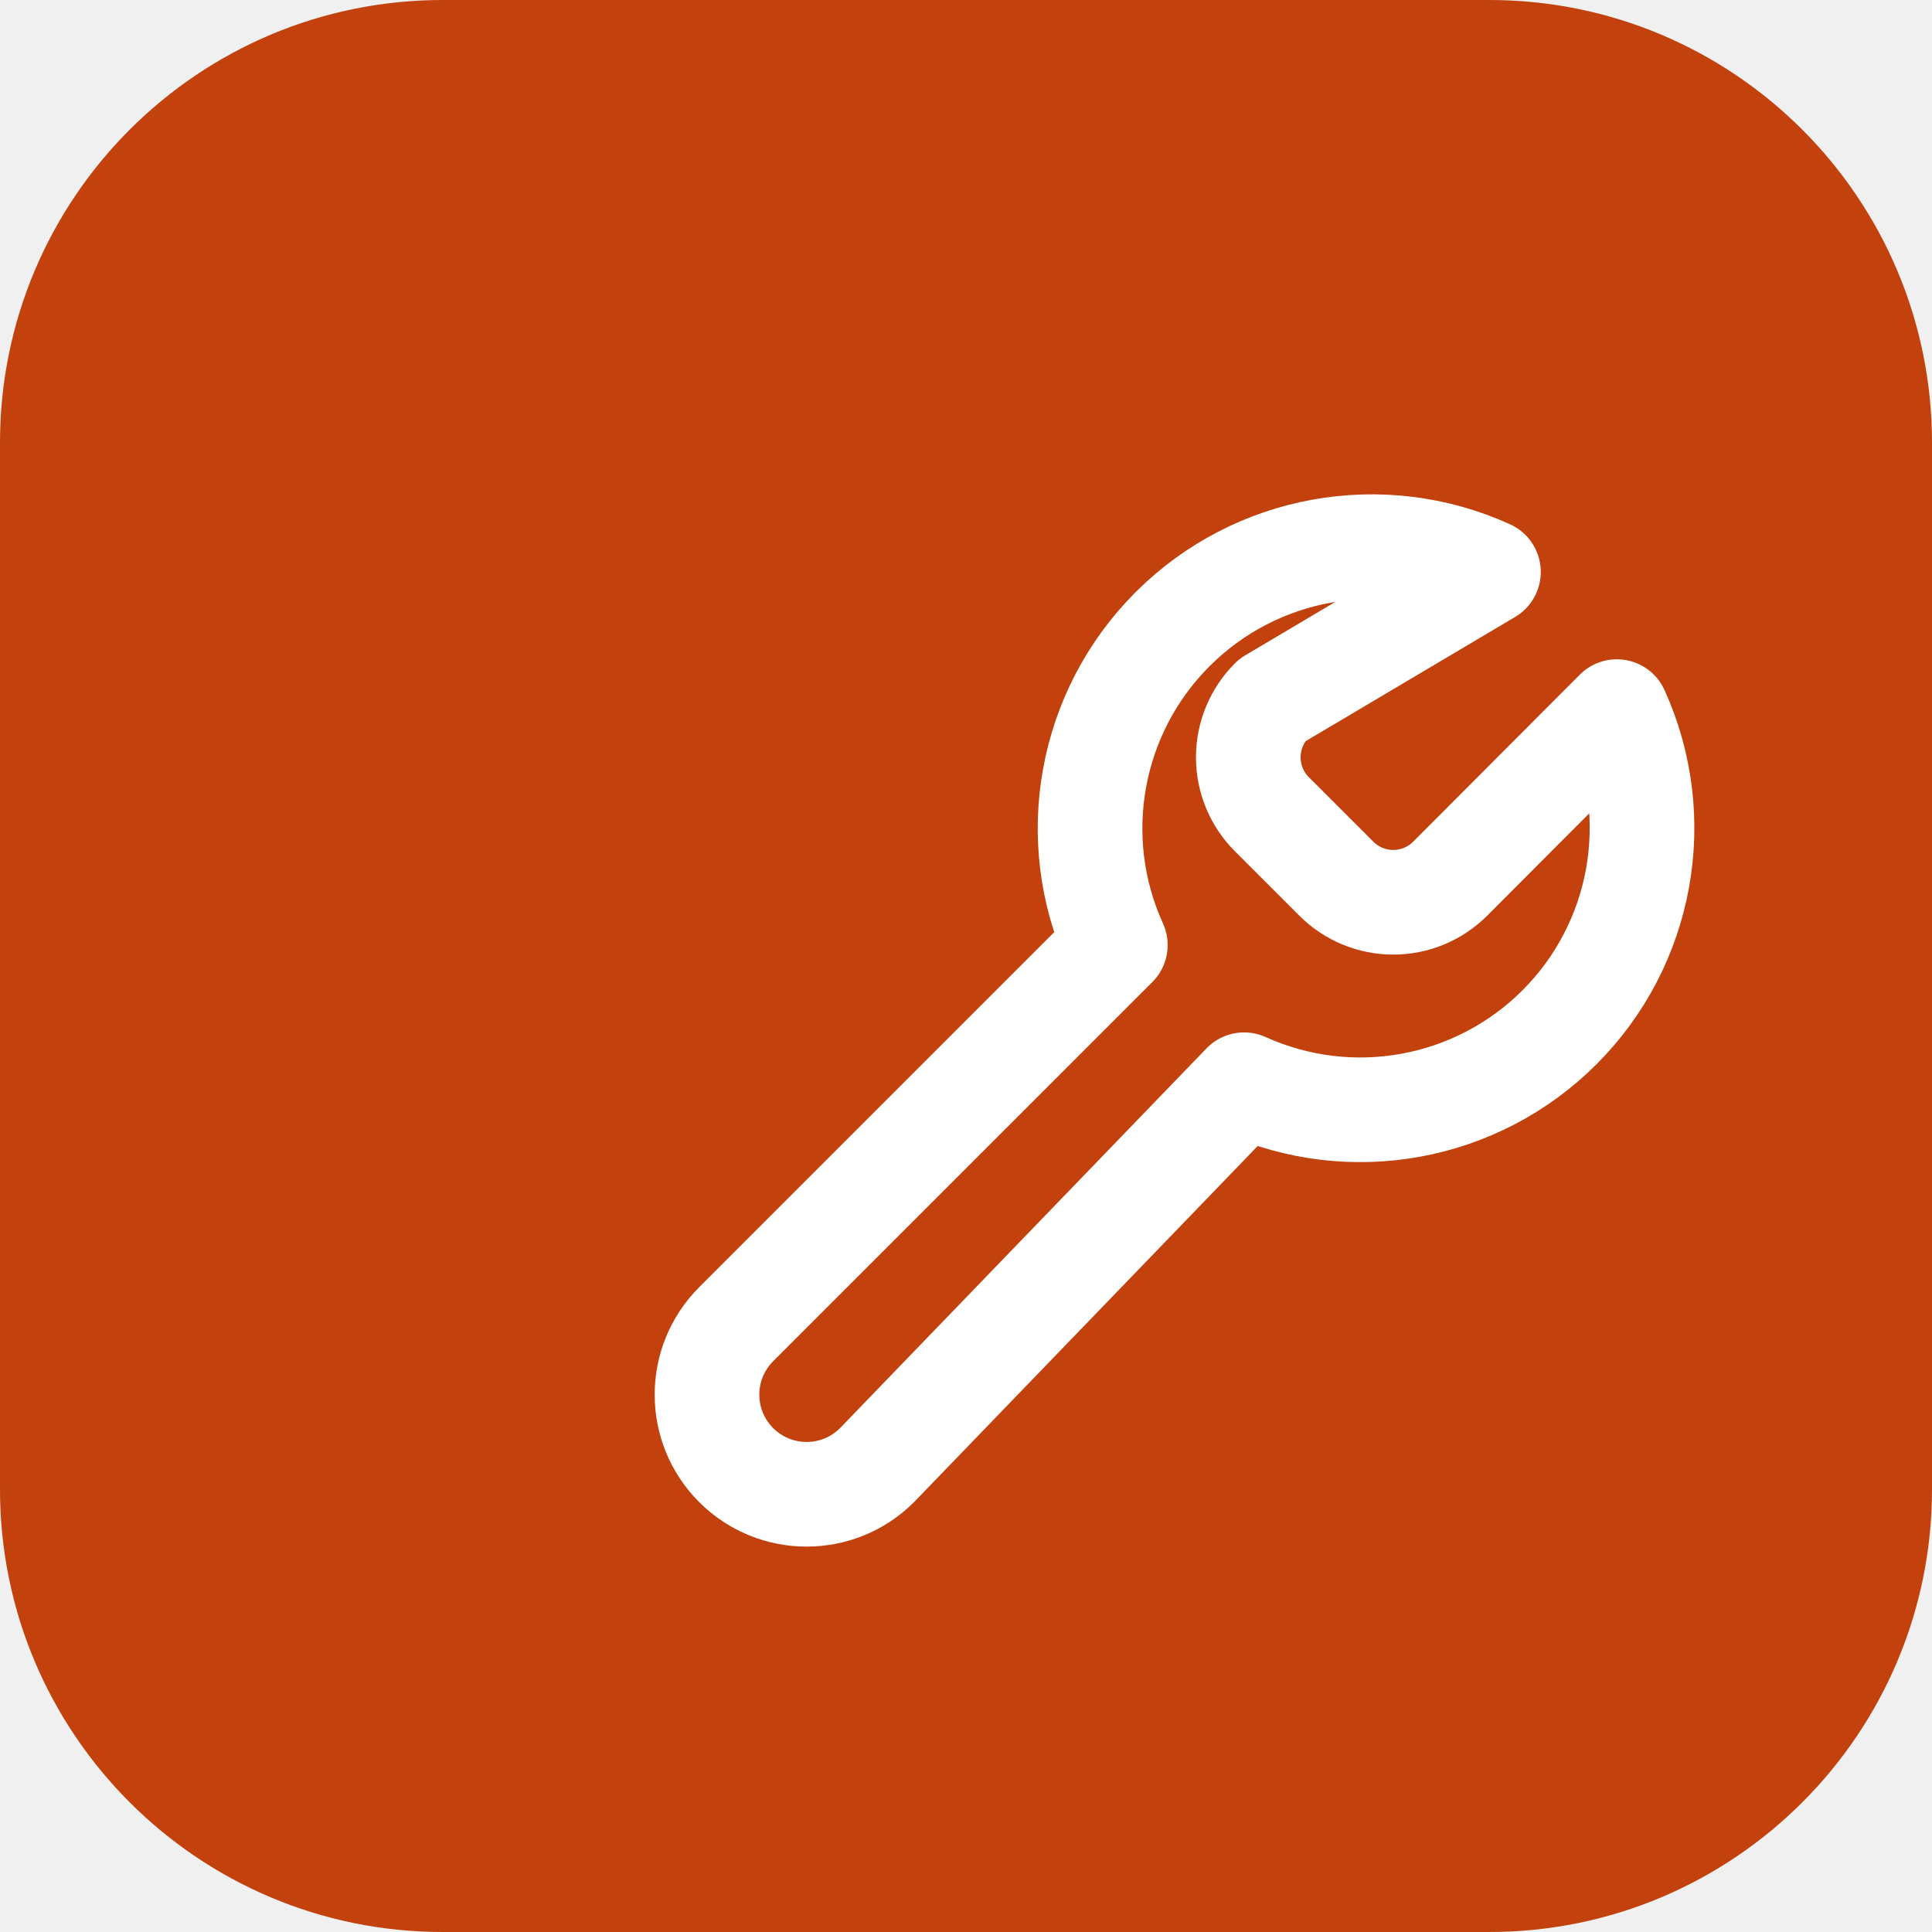
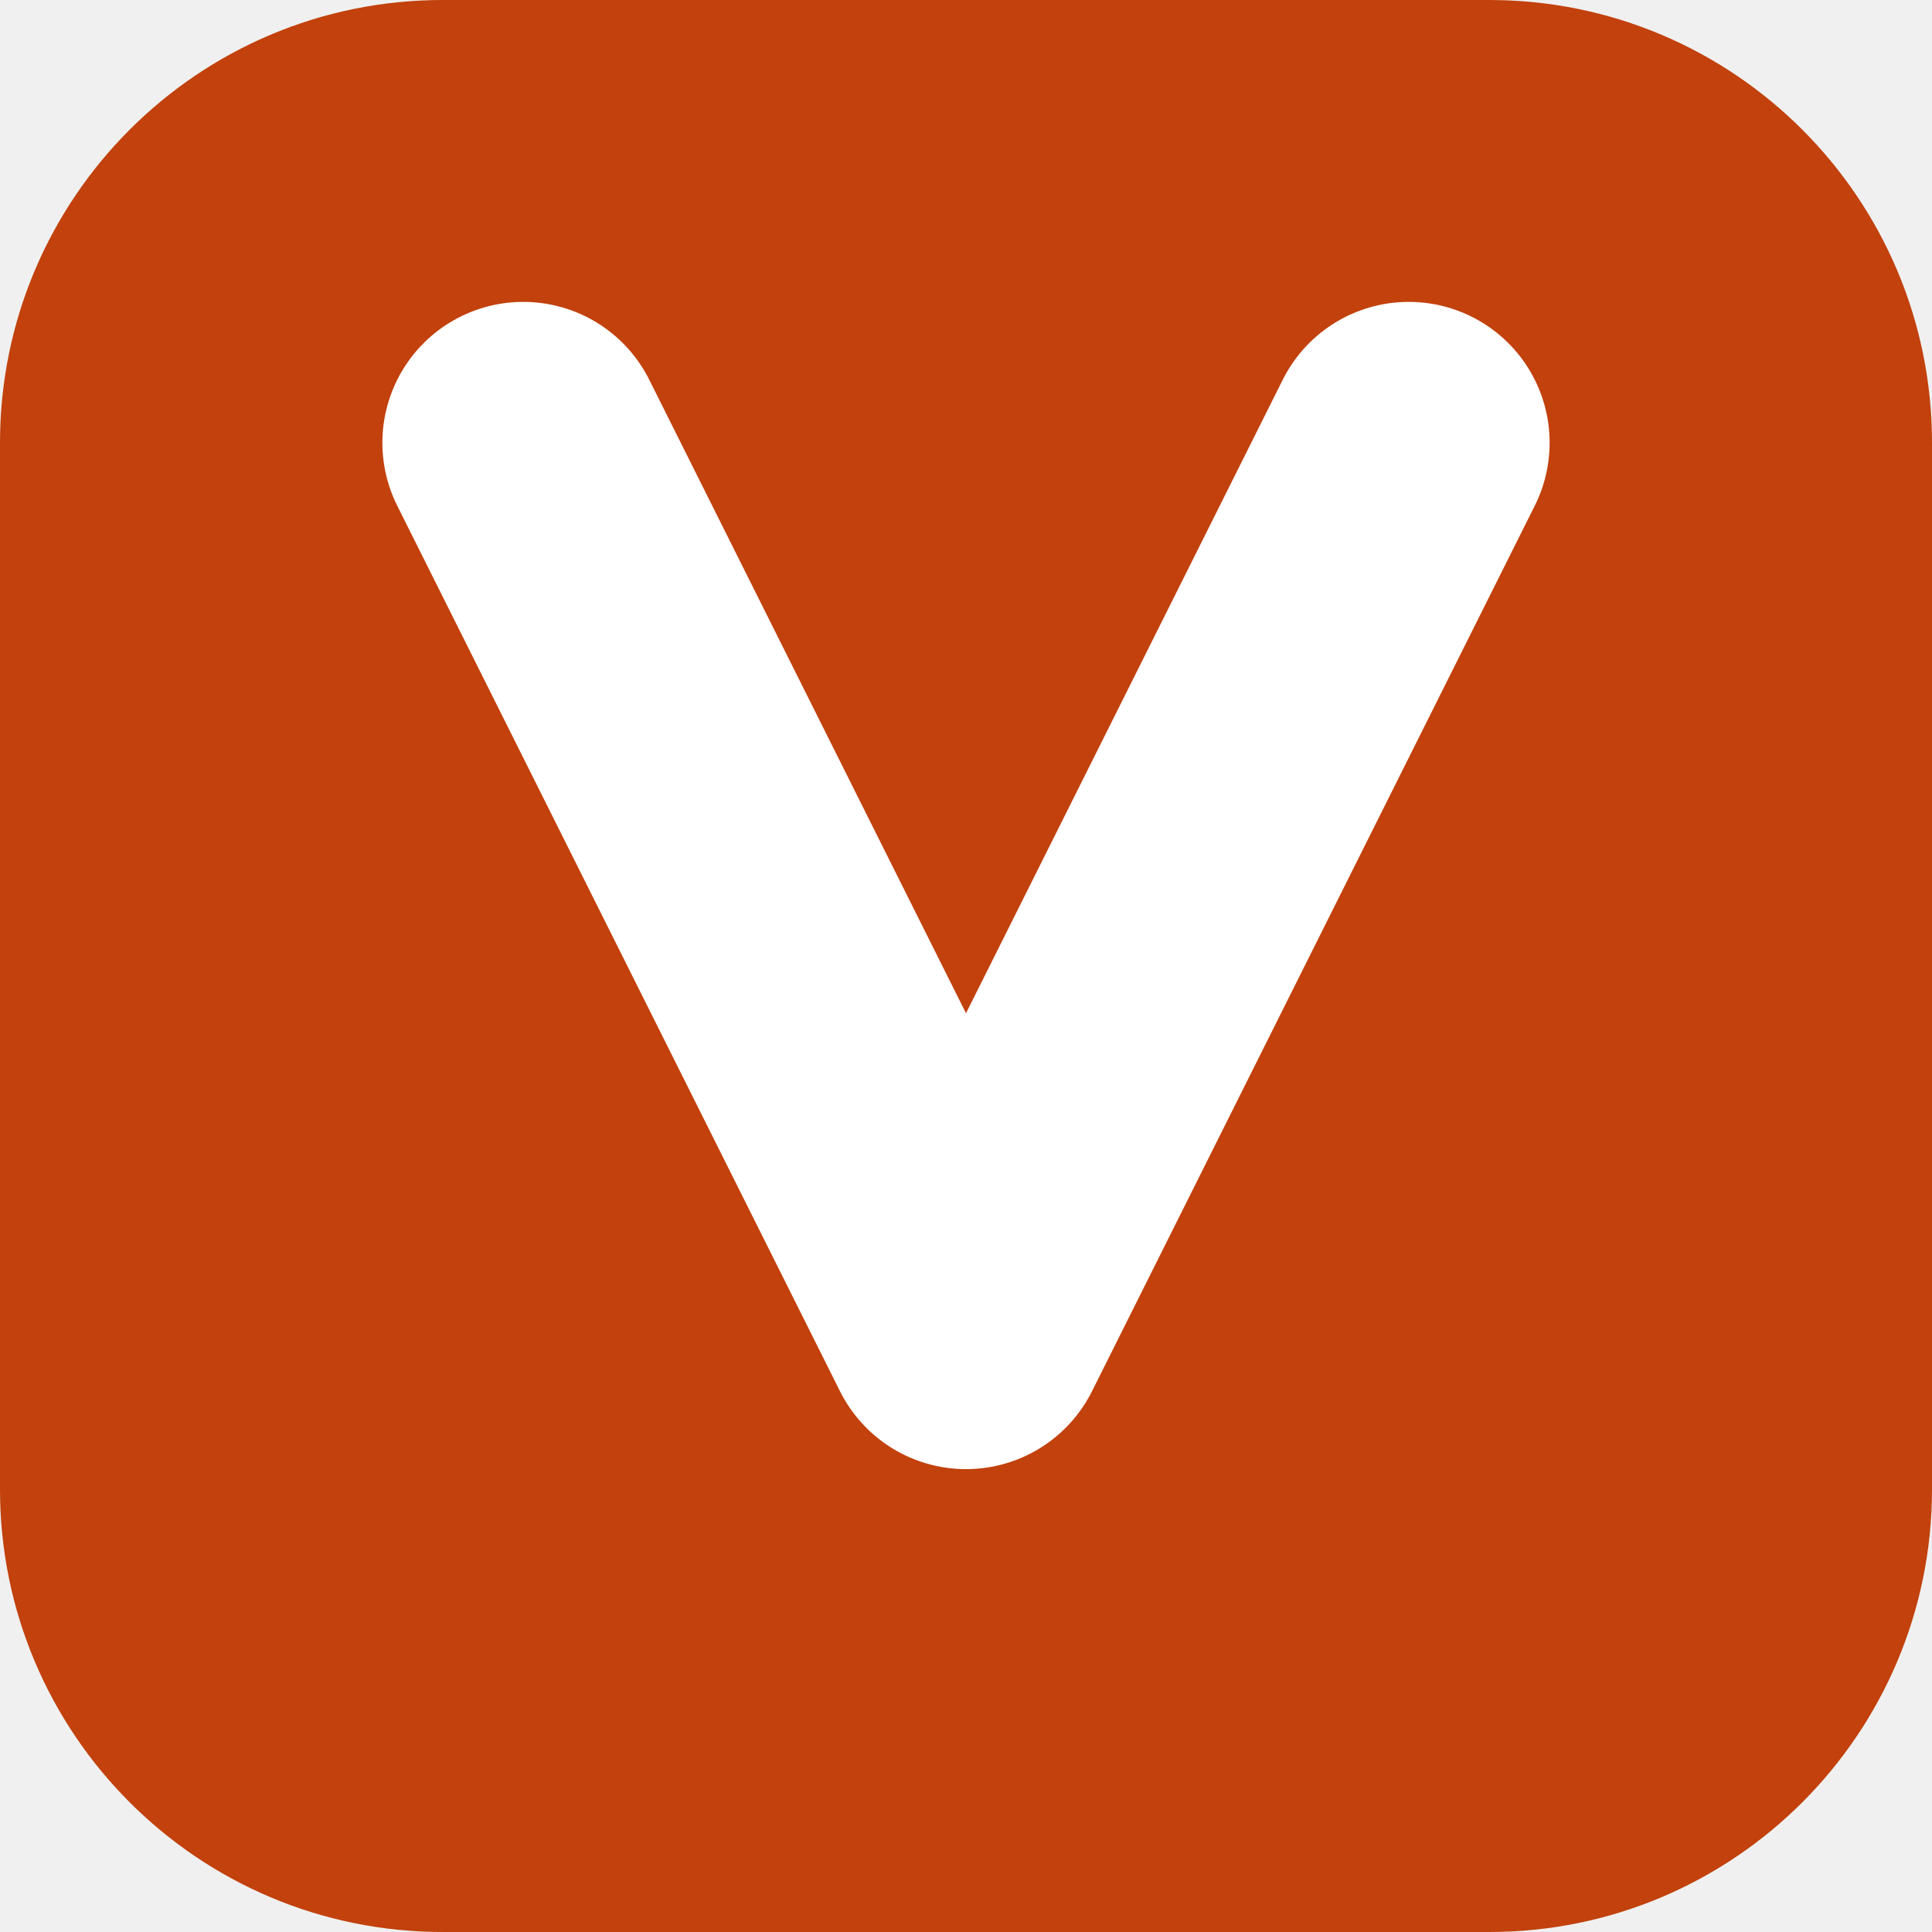
<svg xmlns="http://www.w3.org/2000/svg" width="48" height="48" viewBox="0 0 48 48" fill="none">
  <rect width="48" height="48" rx="11" fill="#c2410c" />
-   <path d="M31.6 17.4a2 2 0 0 0 0 2.83l1.6 1.6a2 2 0 0 0 2.83 0l4.14-4.15a7 7 0 0 1-9.26 9.27L21.79 36.4a2.47 2.47 0 0 1-3.5-3.5l9.42-9.42a7 7 0 0 1 9.27-9.27z" stroke="#ffffff" stroke-width="2.6" stroke-linecap="round" stroke-linejoin="round" />
+   <path d="M13 11 L24 33 L35 11" stroke="#ffffff" stroke-width="7" stroke-linecap="round" stroke-linejoin="round" fill="none" />
</svg>
